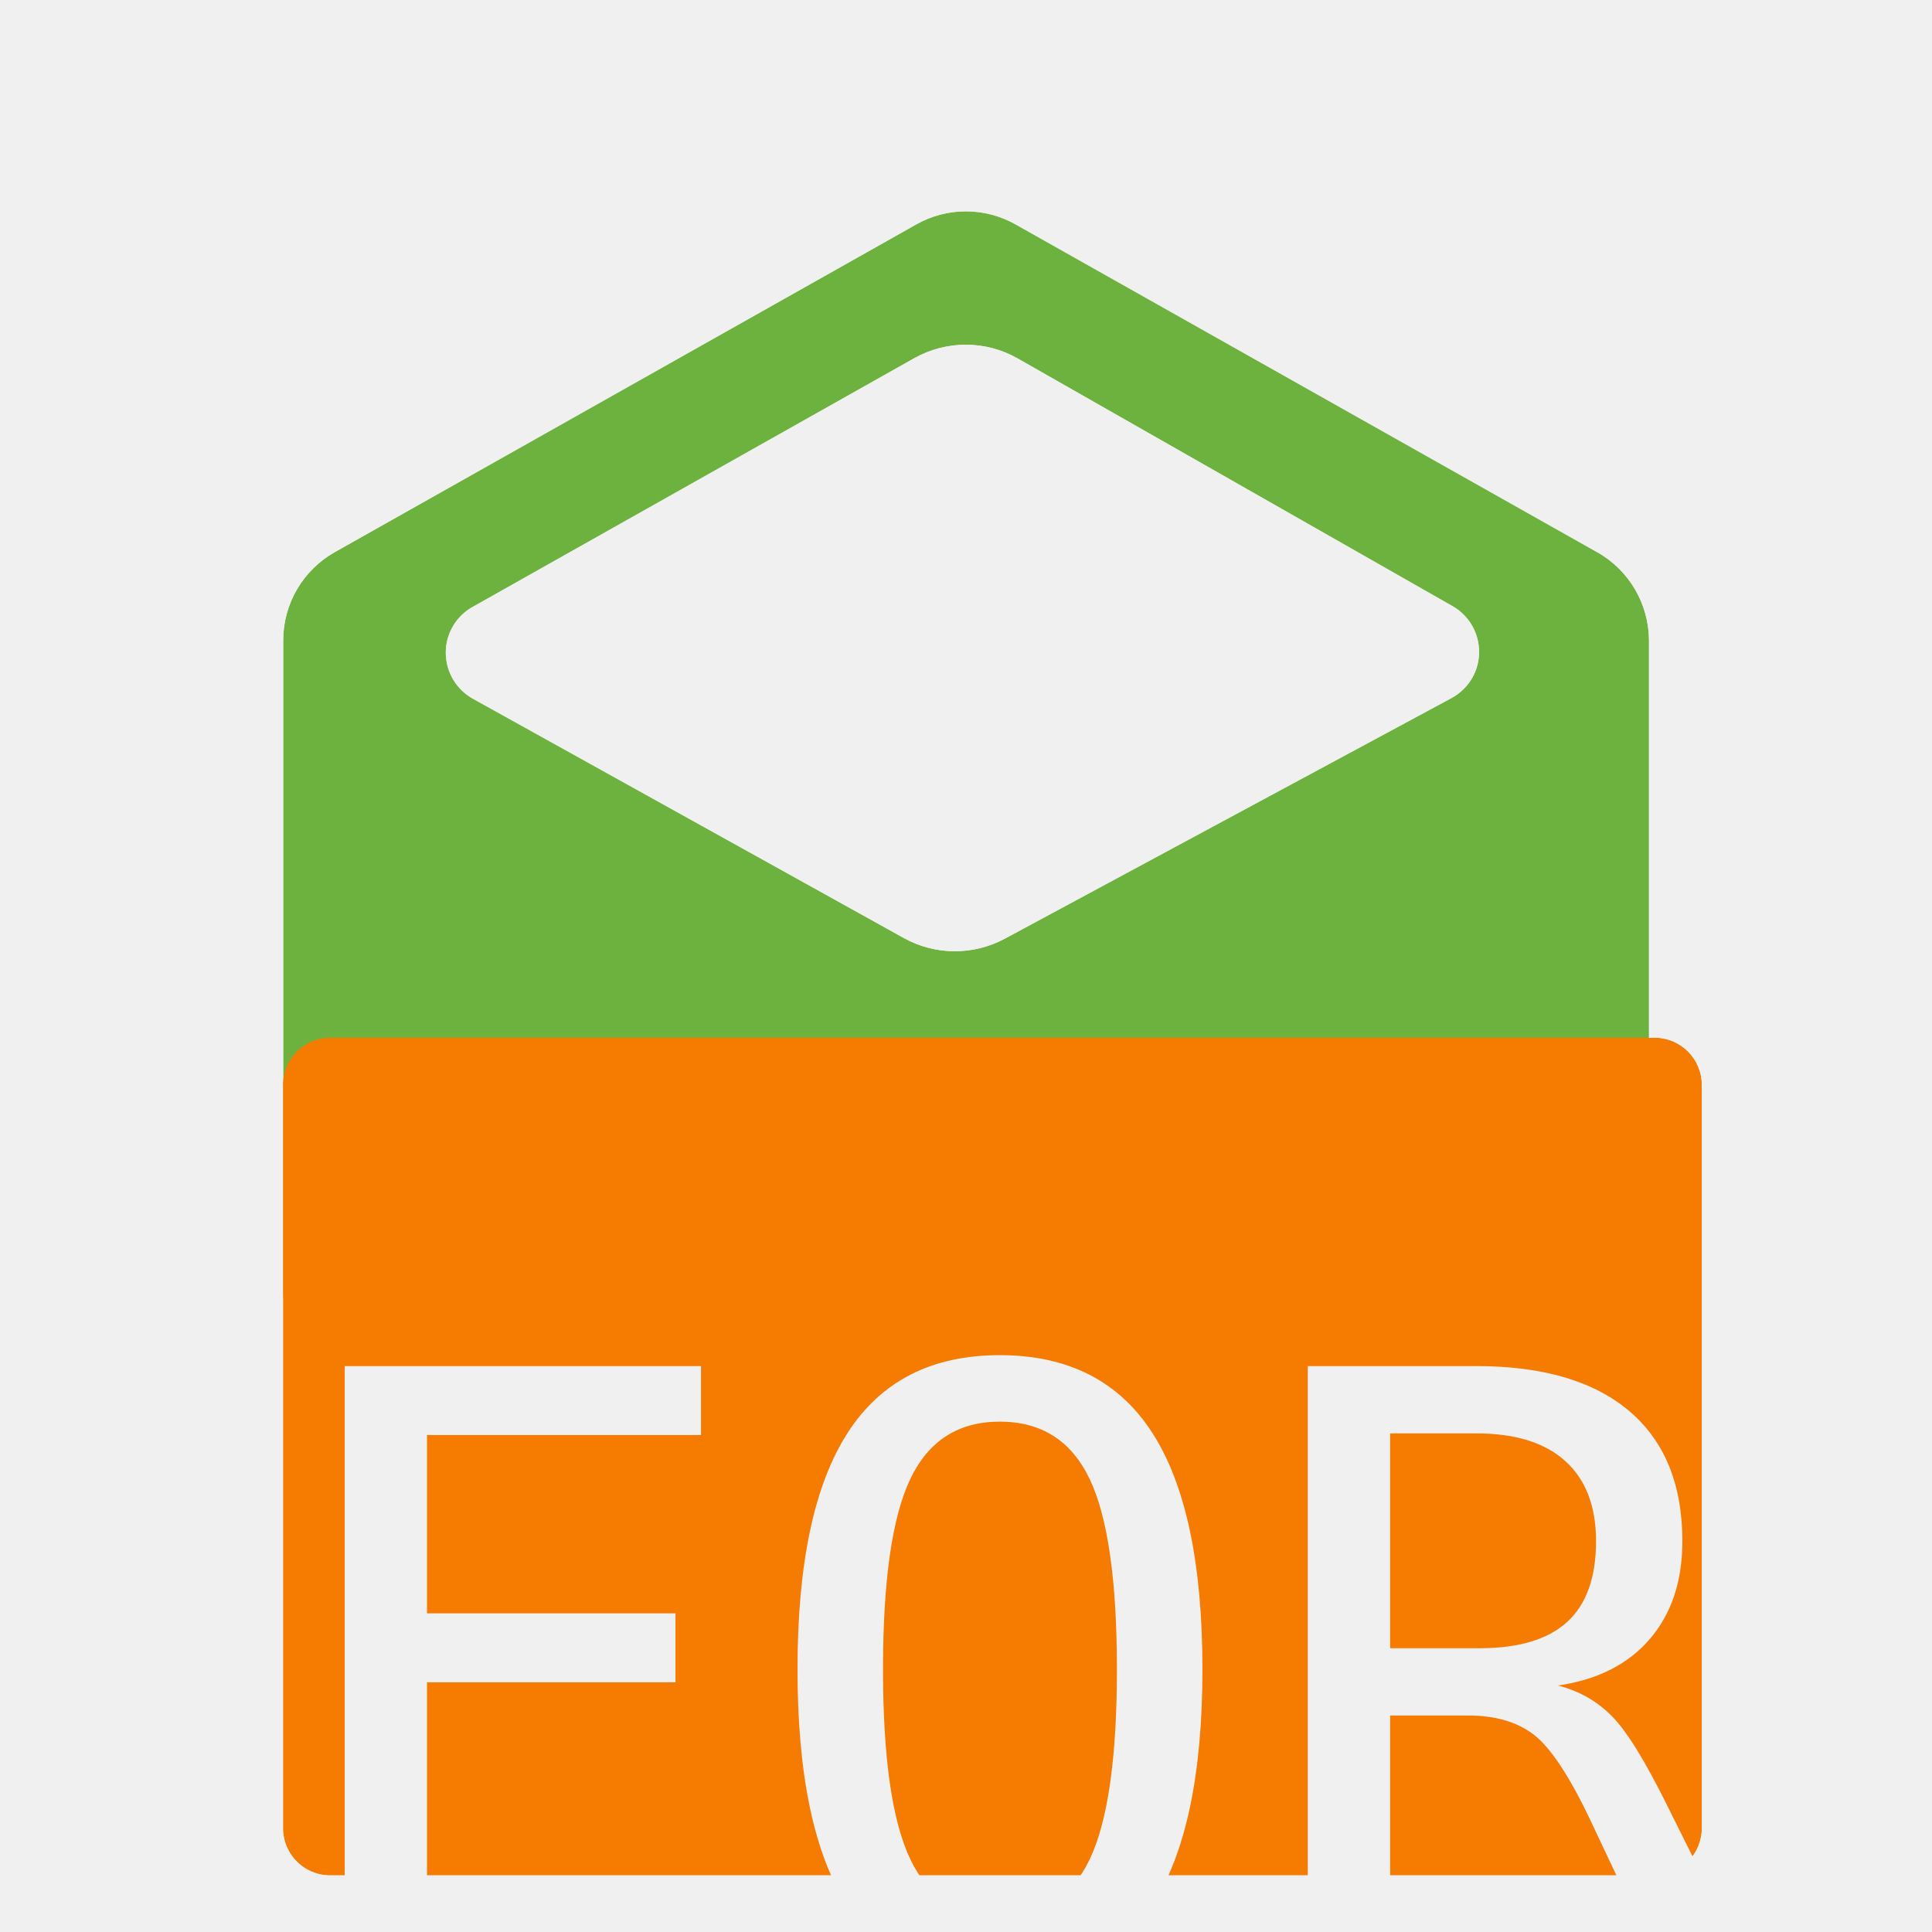
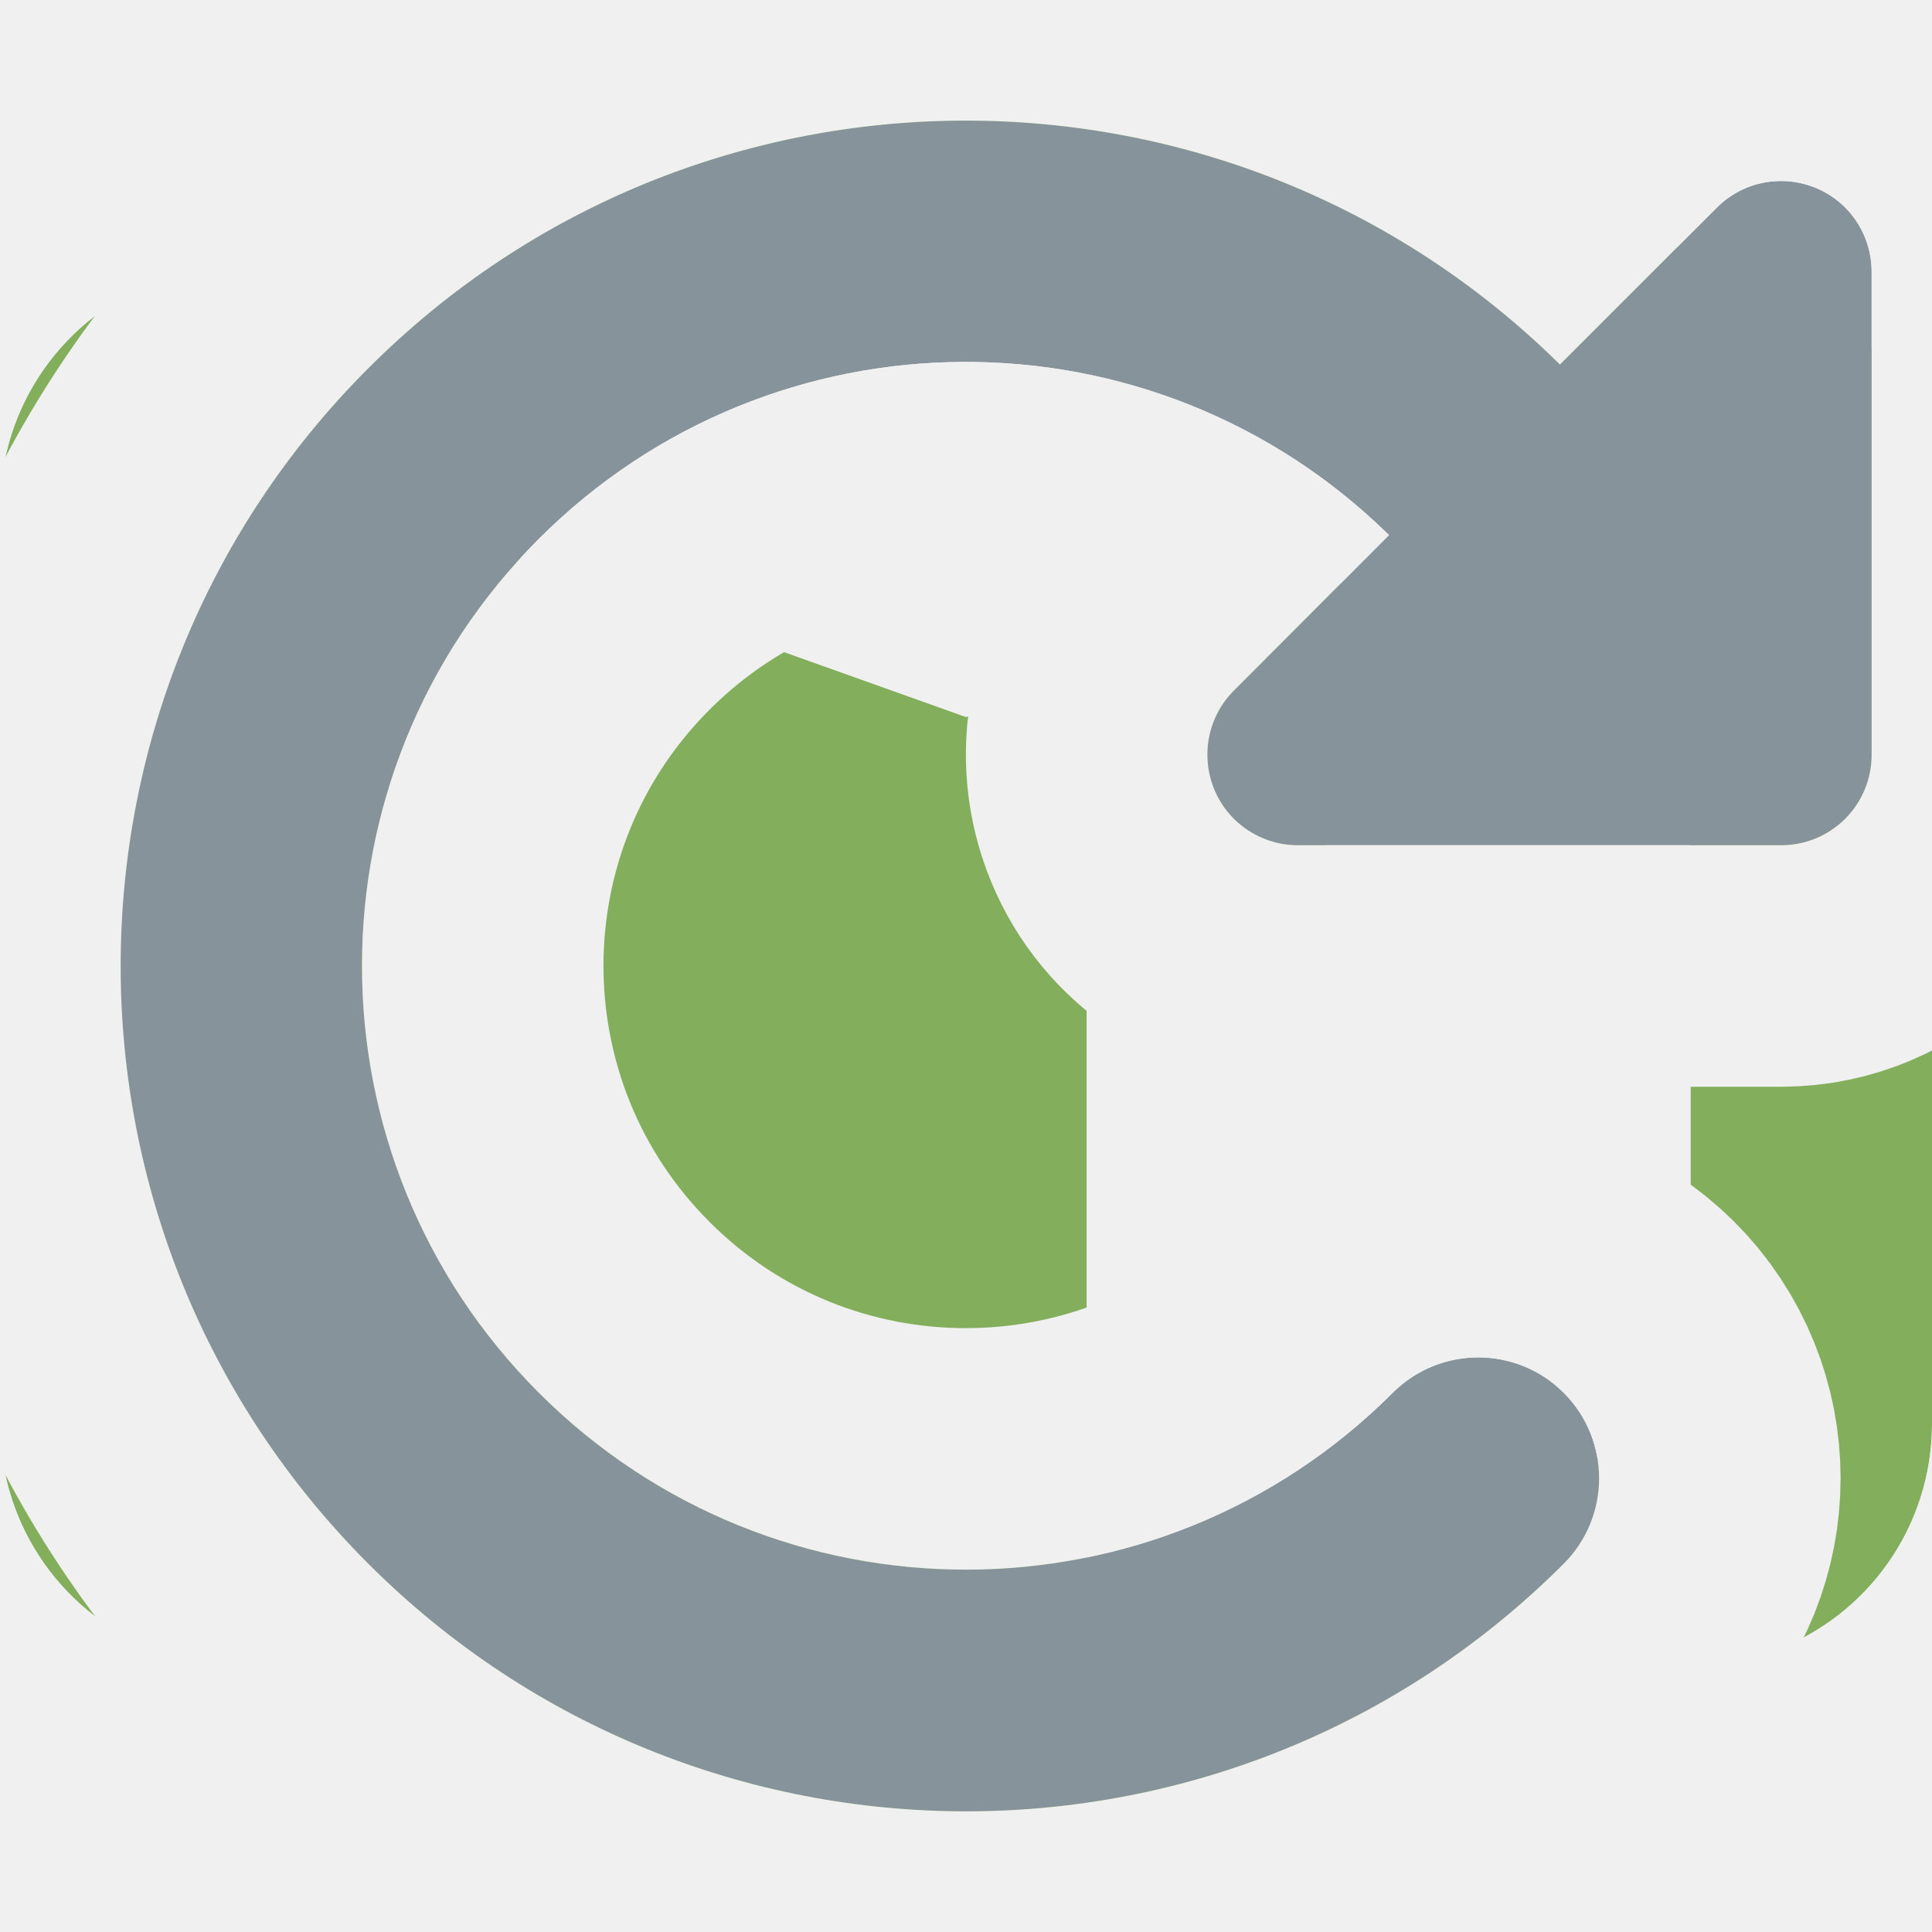
- <svg xmlns="http://www.w3.org/2000/svg" xmlns:xlink="http://www.w3.org/1999/xlink" class="icon" viewBox="0 0 1024 1024" version="1.1" width="16" height="16">
+ <svg xmlns="http://www.w3.org/2000/svg" xmlns:xlink="http://www.w3.org/1999/xlink" viewBox="0 0 512 512" width="16" height="16">
  <defs>
-     <g id="bg-white" fill="#fff">
-       <path d="M250.5 321.7c-4.5 2.5-8.2 6.2-10.7 10.7-7.5 13.4-2.6 30.4 10.8 37.9l228.5 126.9c16.6 9.2 36.7 9.3 53.5 0.3L769.3 370c4.6-2.5 8.4-6.2 11-10.7 7.6-13.4 2.9-30.4-10.4-38L539.4 190c-17-9.7-37.8-9.7-54.9-0.1l-234 131.8zM538.4 119l308.2 173.7c16.9 9.5 27.3 27.4 27.4 46.7v345.1c0 19.4-10.5 37.2-27.3 46.7L538.4 905.1c-16.4 9.2-36.4 9.2-52.8 0L177.4 731.2c-16.9-9.5-27.3-27.4-27.3-46.8v-345c0-19.4 10.5-37.3 27.4-46.8l308.2-173.7c16.3-9.2 36.3-9.2 52.7 0.1z" />
-       <rect x="150" y="550" rx="25" ry="25" width="752" height="444" />
-     </g>
-     <g id="bg">
-       <path d="M250.5 321.7c-4.5 2.5-8.2 6.2-10.7 10.7-7.5 13.4-2.6 30.4 10.8 37.9l228.5 126.9c16.6 9.2 36.7 9.3 53.5 0.3L769.3 370c4.6-2.5 8.4-6.2 11-10.7 7.6-13.4 2.9-30.4-10.4-38L539.4 190c-17-9.7-37.8-9.7-54.9-0.1l-234 131.8zM538.4 119l308.2 173.7c16.9 9.5 27.3 27.4 27.4 46.7v345.1c0 19.4-10.5 37.2-27.3 46.7L538.4 905.1c-16.4 9.2-36.4 9.2-52.8 0L177.4 731.2c-16.9-9.5-27.3-27.4-27.3-46.8v-345c0-19.4 10.5-37.3 27.4-46.8l308.2-173.7c16.3-9.2 36.3-9.2 52.7 0.1z" fill="#6db23f" />
-       <rect x="150" y="550" rx="25" ry="25" width="752" height="444" style="fill:#f57c00" />
-     </g>
-     <mask id="hold">
-       <use xlink:href="#bg-white" />
-       <text x="530" y="920" fill="black" stroke-width="1" text-anchor="middle" dominant-baseline="middle" style="font-size:440px;font-family:'Consolas','Monaco';">FOR</text>
+     <svg id="base" viewBox="0 0 512 512" width="384" height="384">
+       <path d="M234.5 5.7c13.9-5 29.1-5 43.1 0l192 68.6C495 83.4 512 107.5 512 134.6V377.4c0 27-17 51.2-42.5 60.3l-192 68.6c-13.9 5-29.1 5-43.1 0l-192-68.6C17 428.6 0 404.5 0 377.4V134.6c0-27 17-51.2 42.5-60.3l192-68.6zM256 66L82.3 128 256 190l173.7-62L256 66zm32 368.6l160-57.1v-188L288 246.6v188z" />
+     </svg>
+     <svg id="action" viewBox="0 0 512 512" x="128" y="128" width="384" height="384">
+       <path d="M463.5 224H472c13.3 0 24-10.7 24-24V72c0-9.7-5.8-18.5-14.8-22.2s-19.3-1.7-26.2 5.2L413.4 96.6c-87.6-86.5-228.7-86.2-315.8 1c-87.5 87.5-87.5 229.3 0 316.8s229.3 87.5 316.8 0c12.5-12.5 12.5-32.8 0-45.3s-32.8-12.5-45.3 0c-62.5 62.5-163.8 62.5-226.3 0s-62.5-163.8 0-226.3c62.2-62.2 162.7-62.5 225.3-1L327 183c-6.9 6.9-8.9 17.2-5.2 26.2s12.5 14.8 22.2 14.8H463.5z" />
+     </svg>
+     <mask id="mask">
+       <use fill="#fff" xlink:href="#base" />
+       <use stroke="#000" stroke-width="128" fill="#000" xlink:href="#action" />
+       <use fill="#fff" xlink:href="#action" />
    </mask>
  </defs>
-   <use xlink:href="#bg" mask="url(#hold)" />
+   <g mask="url(#mask)">
+     <use fill="#689f38" fill-opacity="0.8" xlink:href="#base" />
+     <use fill="#87939a" xlink:href="#action" />
+   </g>
</svg>
